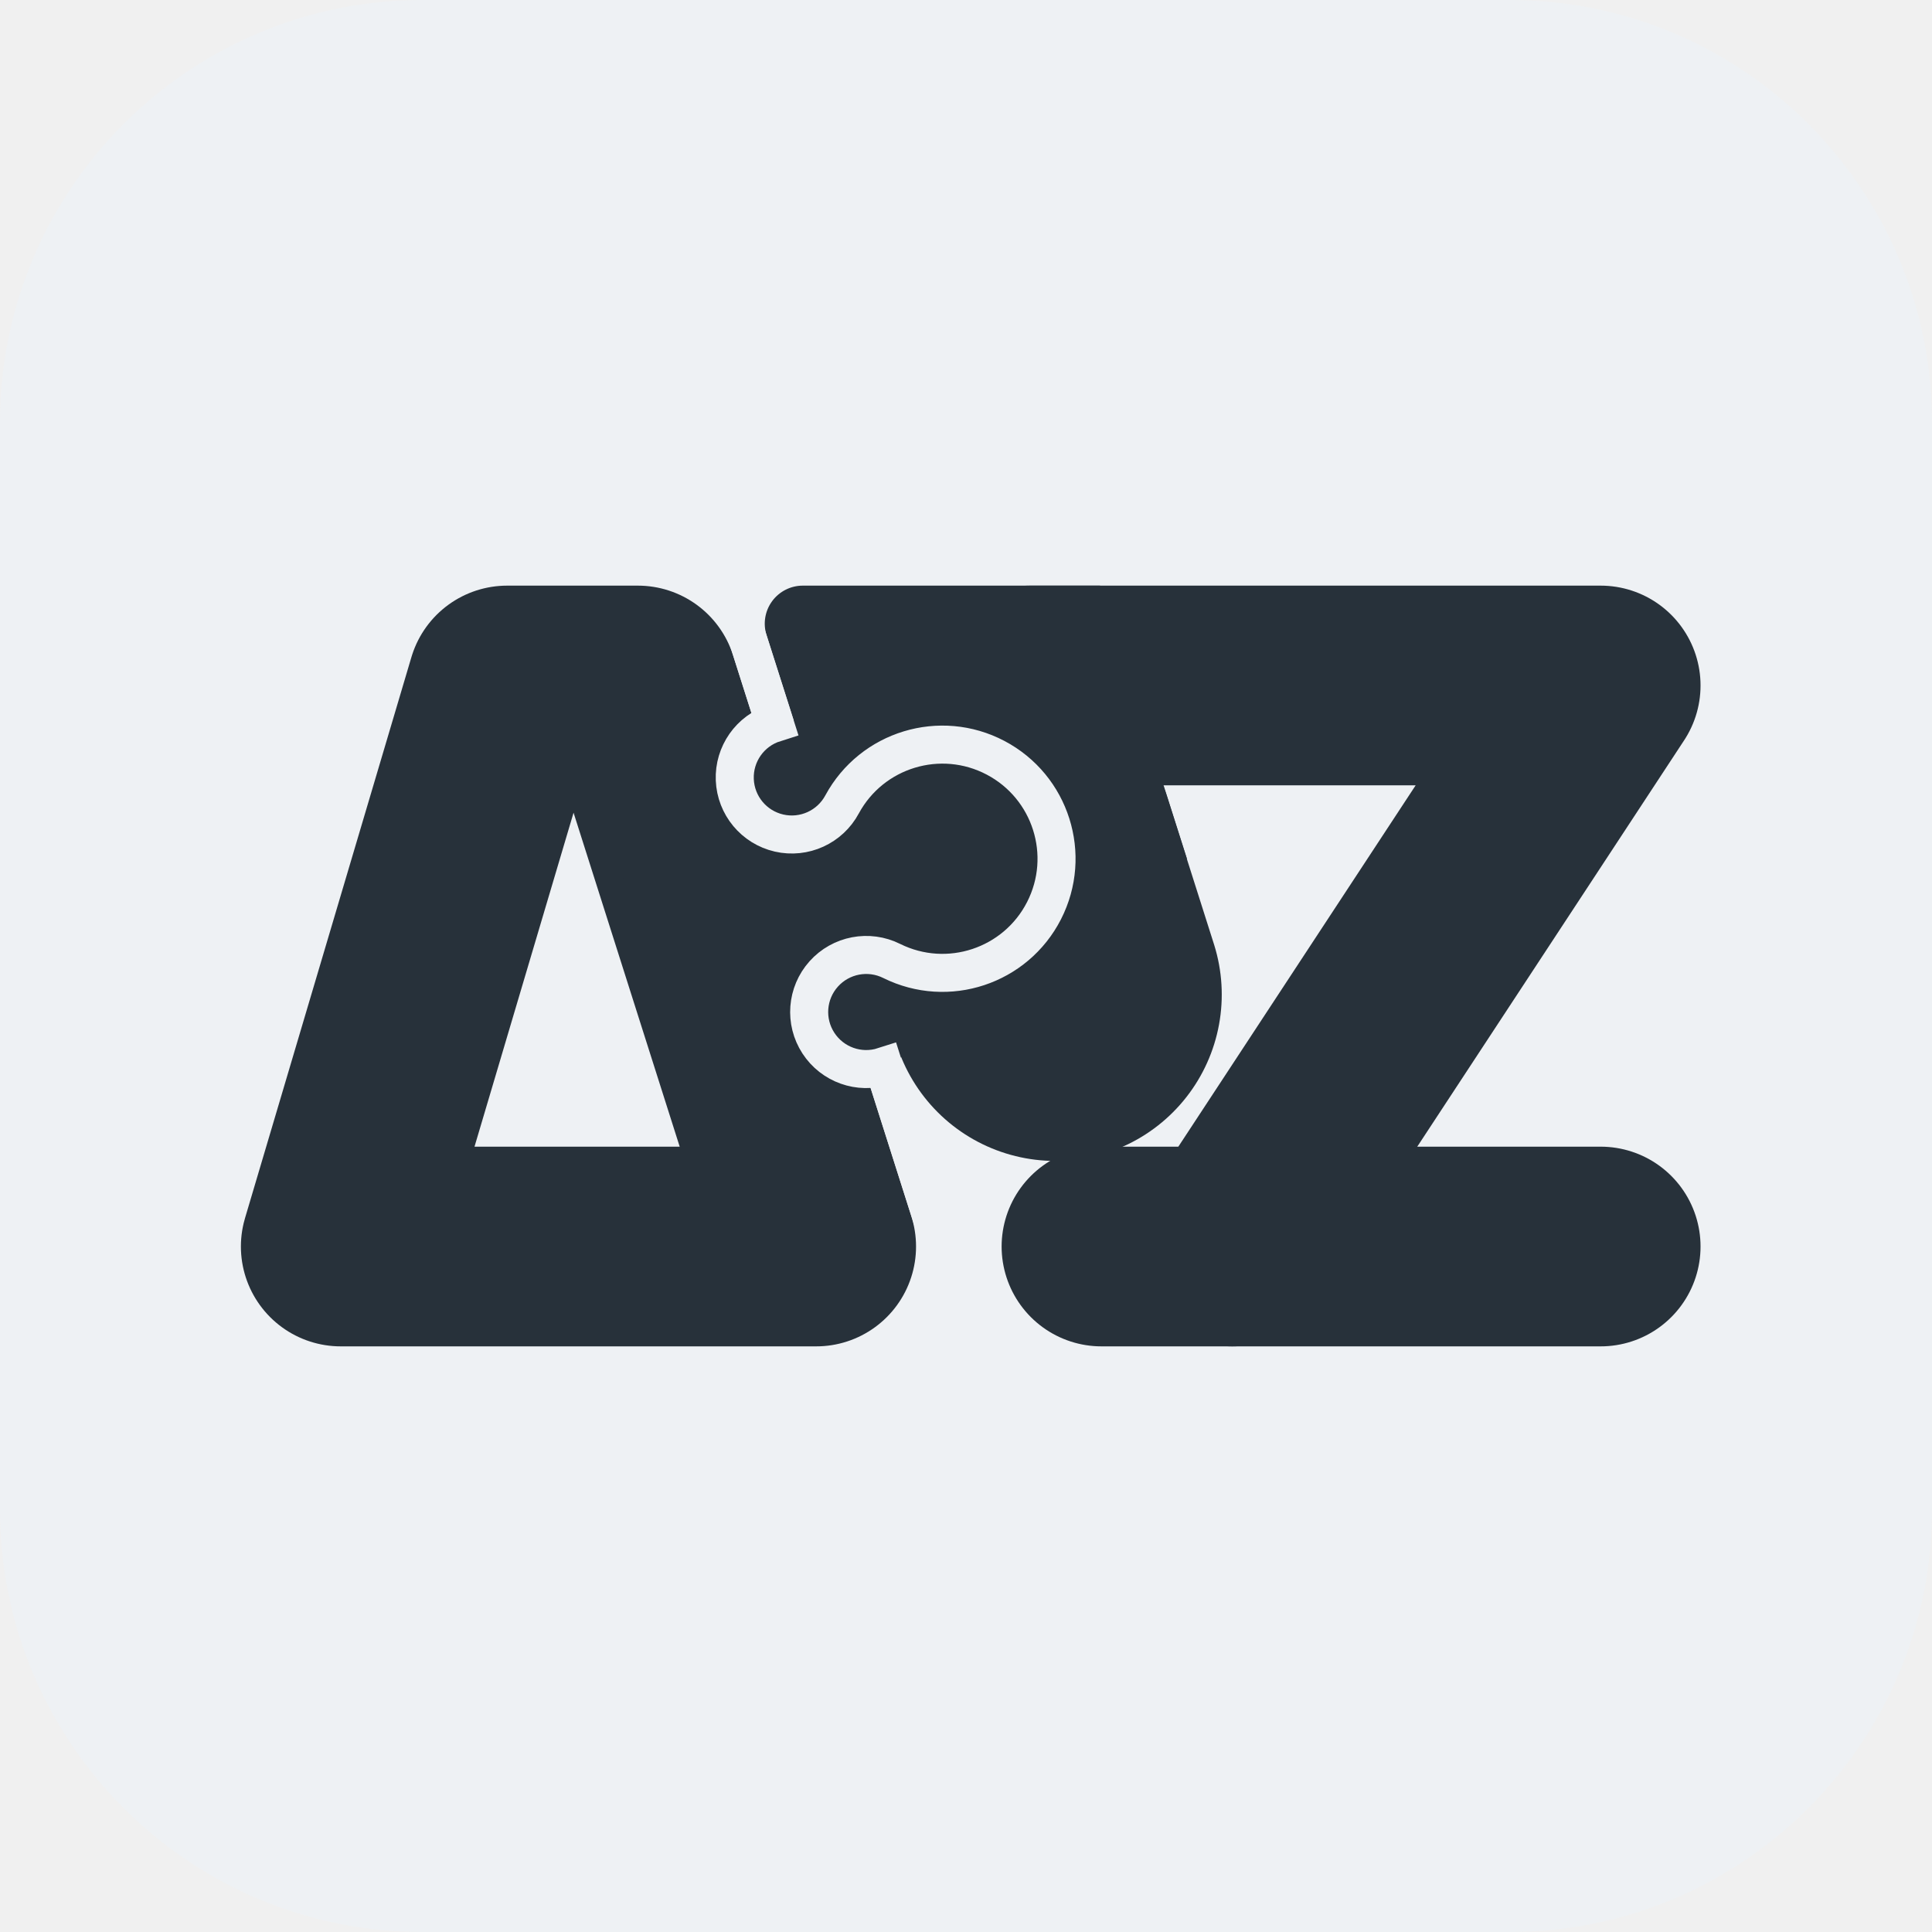
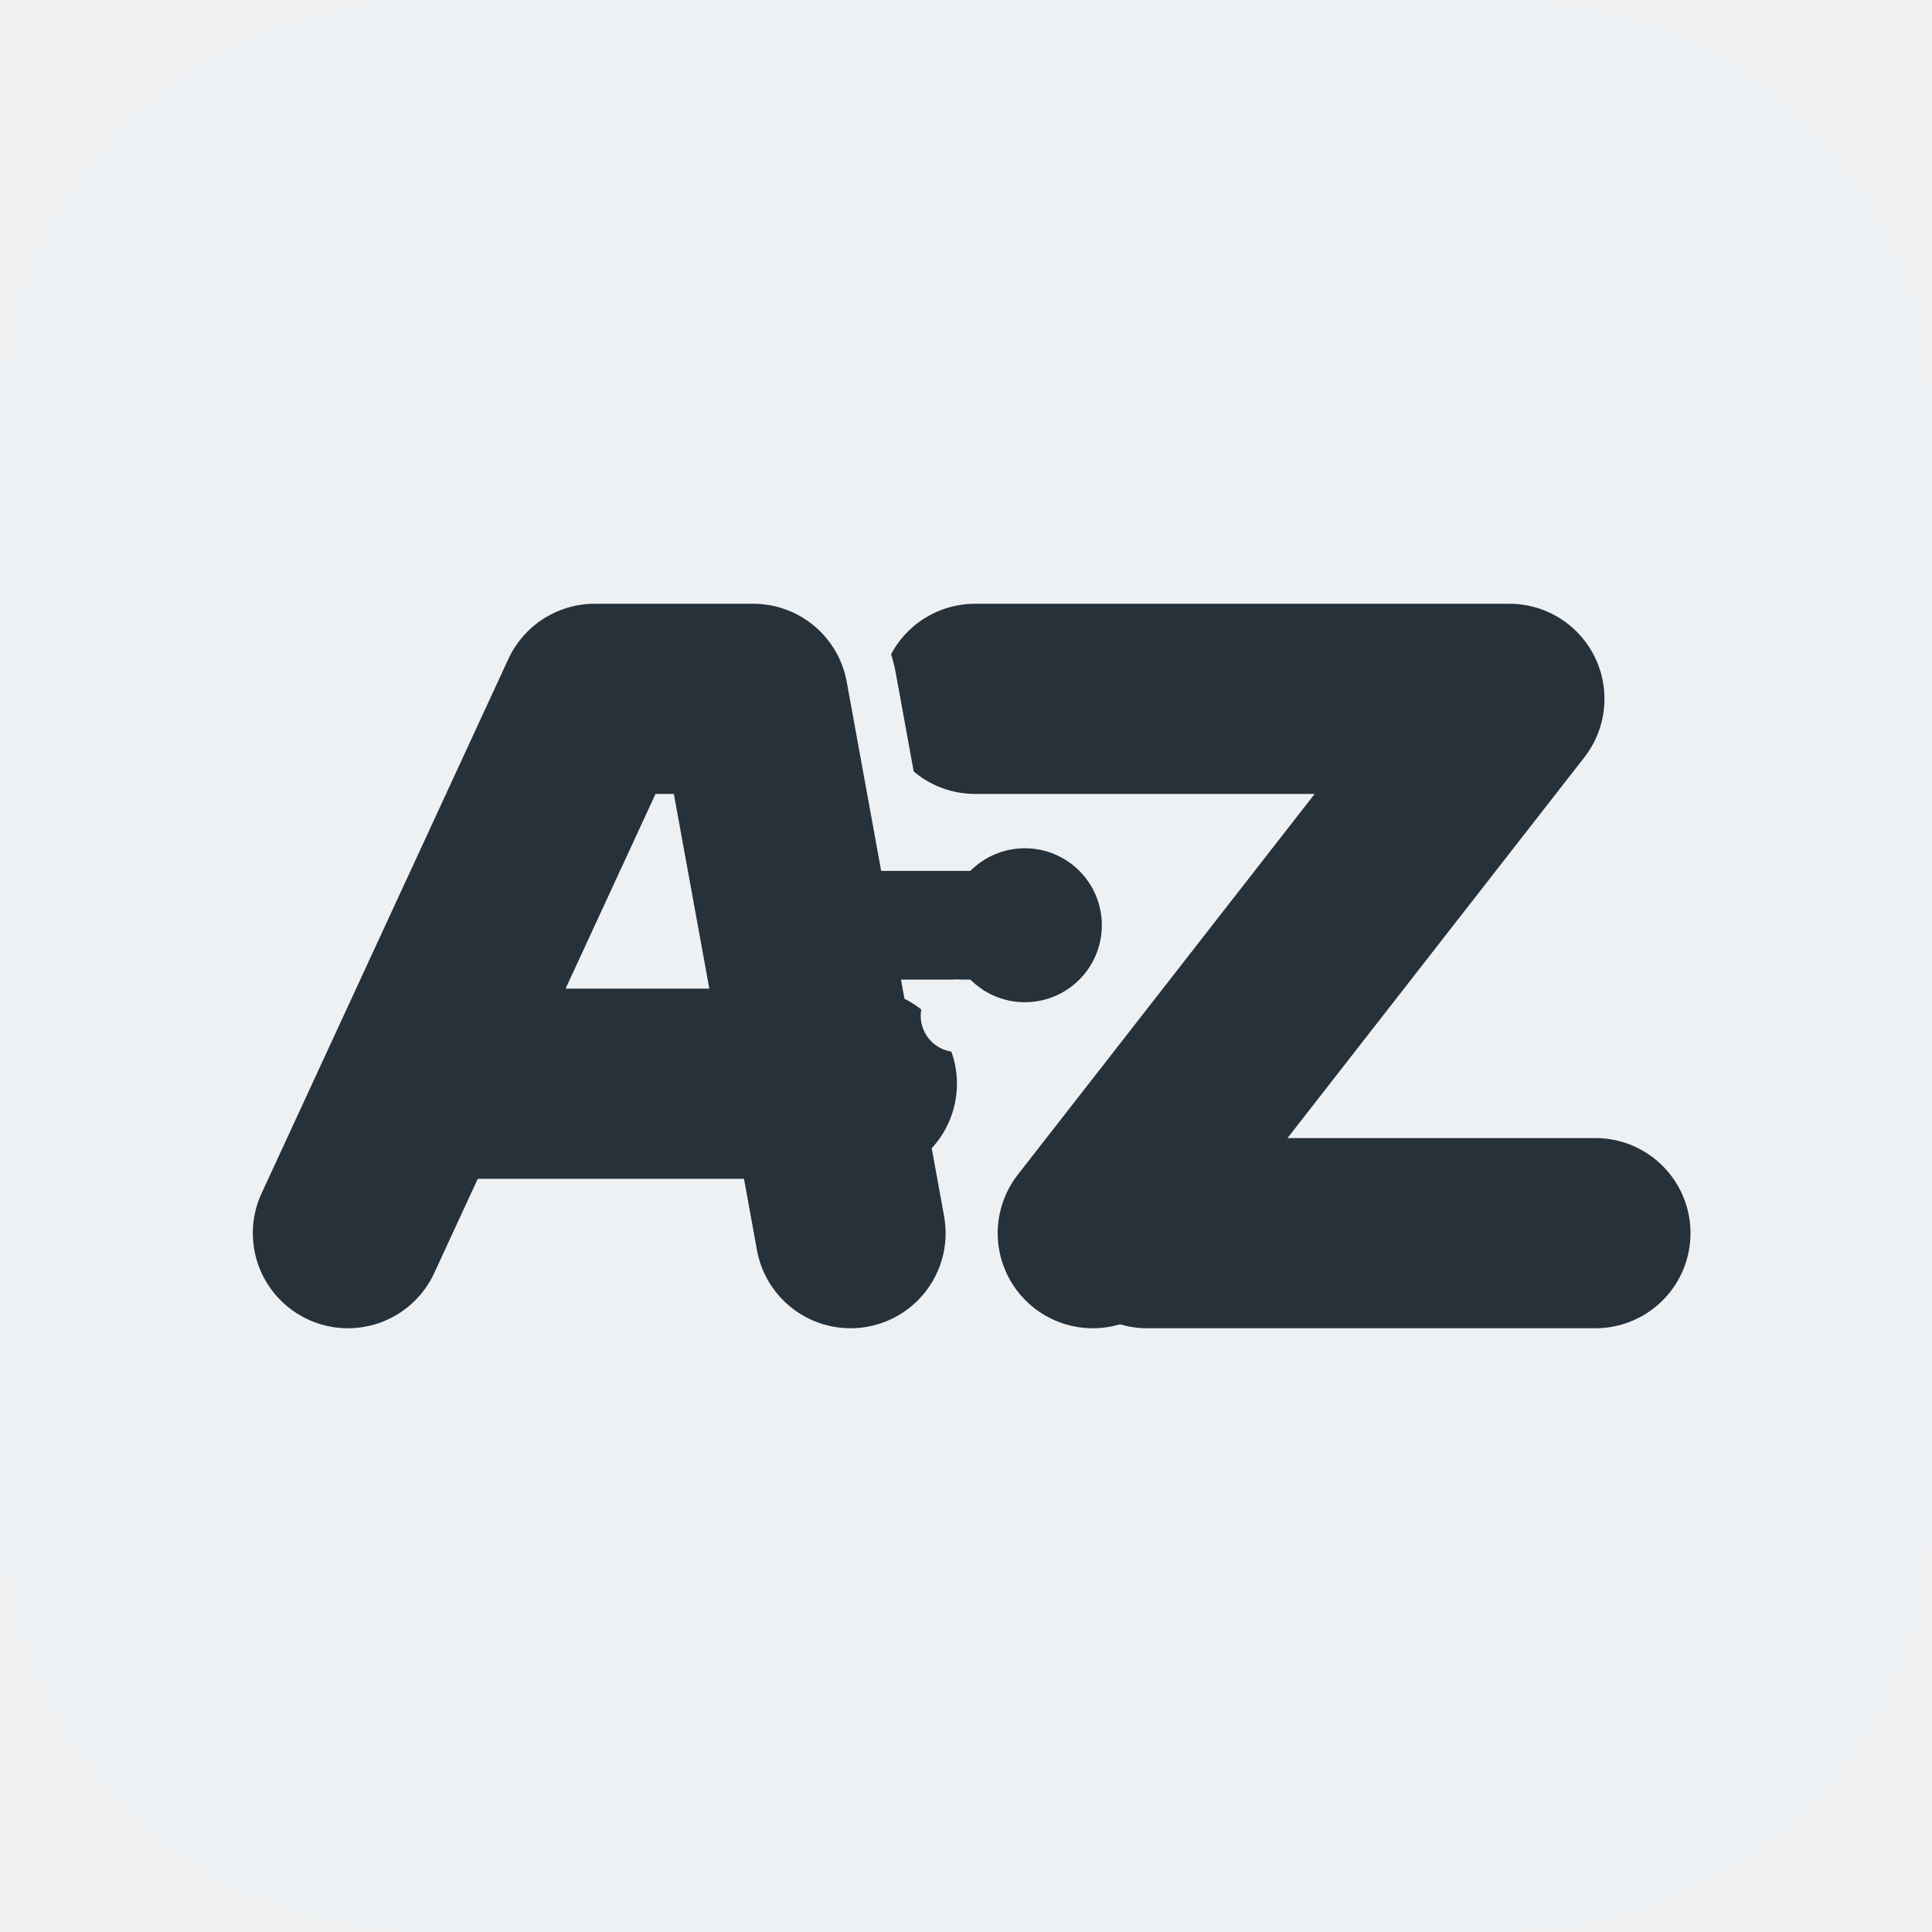
<svg xmlns="http://www.w3.org/2000/svg" viewBox="0 0 512 512">
  <defs>
-     <clipPath id="side-a">
-       <path d="M0,0 L225.0,0 L262.5,117.8 A24,24 0 1 0 290.9,152.0 A48,48 0 1 1 311.8,217.9 A24,24 0 1 0 308.4,262.2 L364.9,440 L0,440 Z" clip-rule="evenodd" />
-     </clipPath>
-     <clipPath id="side-z">
-       <path d="M690,0 L225.0,0 L262.5,117.8 A24,24 0 1 0 290.9,152.0 A48,48 0 1 1 311.8,217.9 A24,24 0 1 0 308.4,262.2 L364.9,440 L690,440 Z" clip-rule="evenodd" />
-     </clipPath>
-     <mask id="seam" maskUnits="userSpaceOnUse" x="0" y="0" width="690" height="440">
-       <rect width="690" height="440" fill="#fff" />
-       <path d="M225.0,0 L262.5,117.8 A24,24 0 1 0 290.9,152.0 A48,48 0 1 1 311.8,217.9 A24,24 0 1 0 308.4,262.2 L364.9,440" fill="none" stroke="#000" stroke-width="16" />
+     <mask id="socket" maskUnits="userSpaceOnUse" x="0" y="0" width="700" height="440">
+       <rect width="700" height="440" fill="#fff" />
+       <g fill="none" stroke="#000" stroke-width="128" stroke-linecap="round" stroke-linejoin="round">
+         <path d="M192,102 L262,102 M192,102 L83,338 M262,102 L305,338 M120,272 L310,272" />
+         <path d="M300,202 L382,202" stroke-width="92" />
+       </g>
+       <circle cx="382" cy="202" r="56" fill="#000" />
+     </mask>
+     <mask id="pinch" maskUnits="userSpaceOnUse" x="0" y="0" width="700" height="440">
+       <rect width="700" height="440" fill="#fff" />
+       <circle cx="352" cy="242" r="16" fill="#000" />
    </mask>
  </defs>
  <rect width="512" height="512" rx="112" fill="#eef1f4" />
-   <g transform="translate(39.9 117.4) scale(0.63)">
-     <g mask="url(#seam)">
-       <g clip-path="url(#side-a)">
-         <path d="M150,102 L205,102 L280,338 L80,338 Z" fill="none" stroke="#27313a" stroke-width="84" stroke-linejoin="round" />
-         <path d="M233.0,190.0 L333.1,174.9" fill="none" stroke="#27313a" stroke-width="70" stroke-linecap="round" />
-         <circle cx="333.1" cy="174.9" r="48" fill="#27313a" />
+   <g transform="translate(42.4 124) scale(0.6)">
+     <g mask="url(#pinch)" fill="none" stroke="#27313a" stroke-width="84" stroke-linecap="round" stroke-linejoin="round">
+       <g mask="url(#socket)">
+         <path d="M360,102 L596,102 L412,338" />
+         <path d="M436,338 L634,338" />
      </g>
-       <g clip-path="url(#side-z)">
-         <path d="M259.1,80.8 A16,16 0 0 1 274.4,60.0 L399.4,60.0 L436.0,175.0 L289.1,175.0 Z" fill="#27313a" />
-         <circle cx="269.7" cy="140.6" r="24" fill="#27313a" />
-         <circle cx="301.1" cy="239.4" r="24" fill="#27313a" />
-         <path d="M360.9,170.0 L380.6,232.0" fill="none" stroke="#27313a" stroke-width="140" stroke-linecap="round" />
-         <g fill="none" stroke="#27313a" stroke-width="84" stroke-linejoin="round" stroke-linecap="round">
-           <path d="M370,102 L610,102 L455,338" />
-           <path d="M400,338 L610,338" />
-         </g>
-       </g>
+       <path d="M192,102 L262,102 M192,102 L83,338 M262,102 L305,338 M120,272 L310,272" />
+       <path d="M300,202 L382,202" stroke-width="48" />
+       <circle cx="382" cy="202" r="34" fill="#27313a" stroke="none" />
    </g>
  </g>
</svg>
